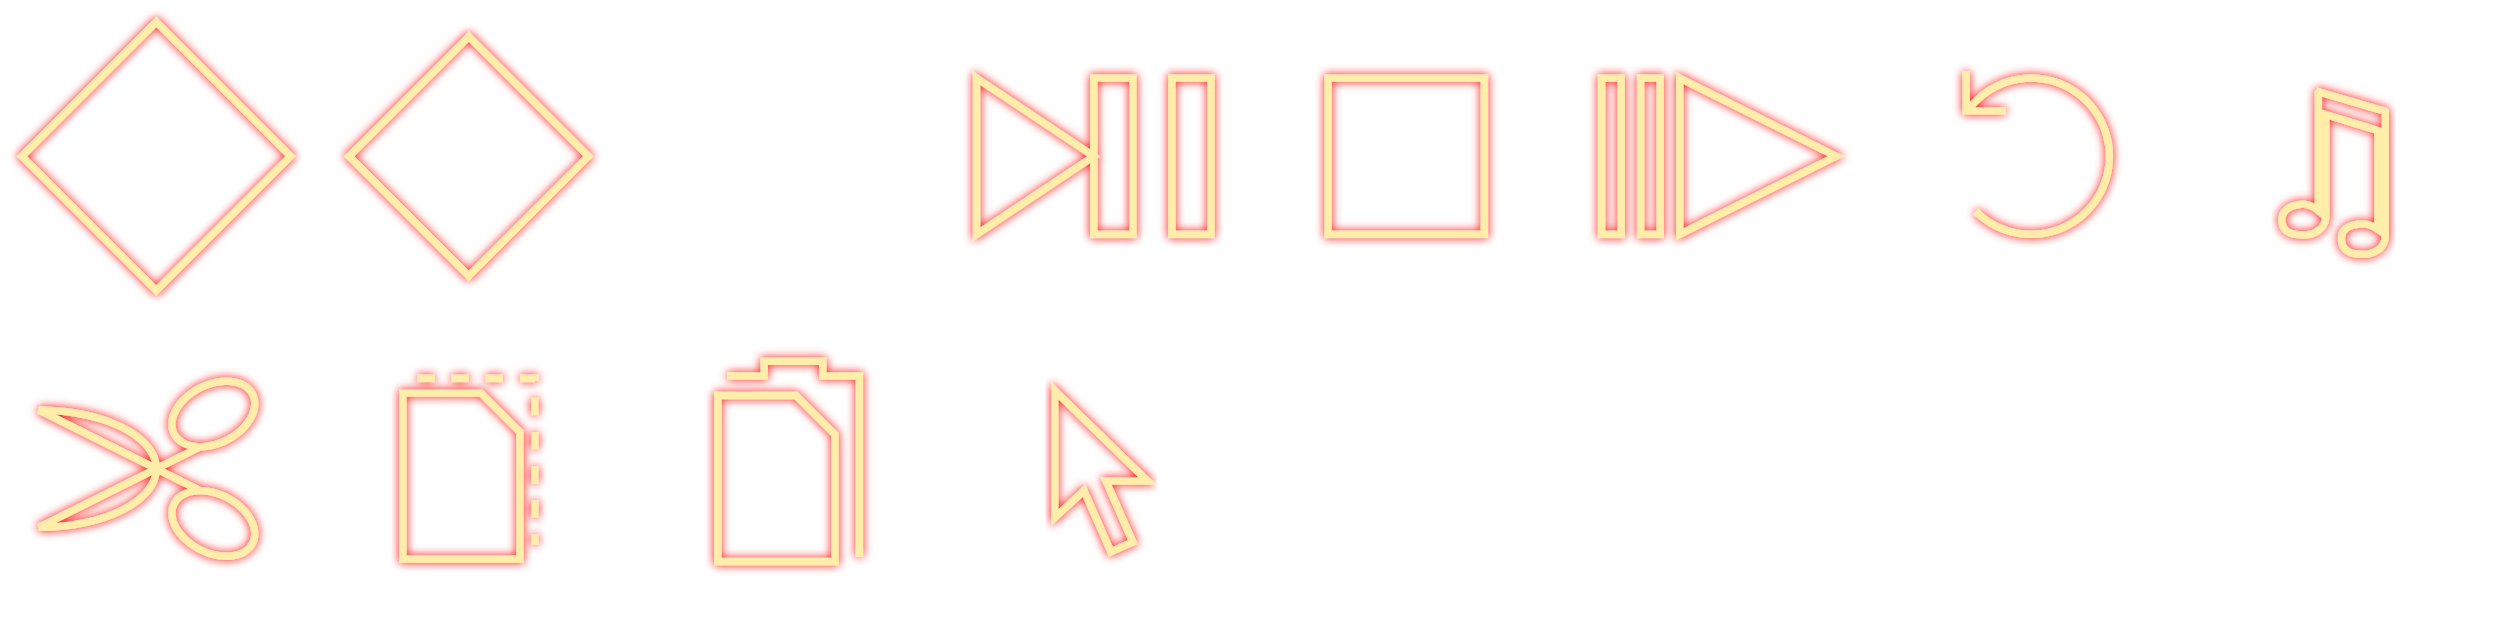
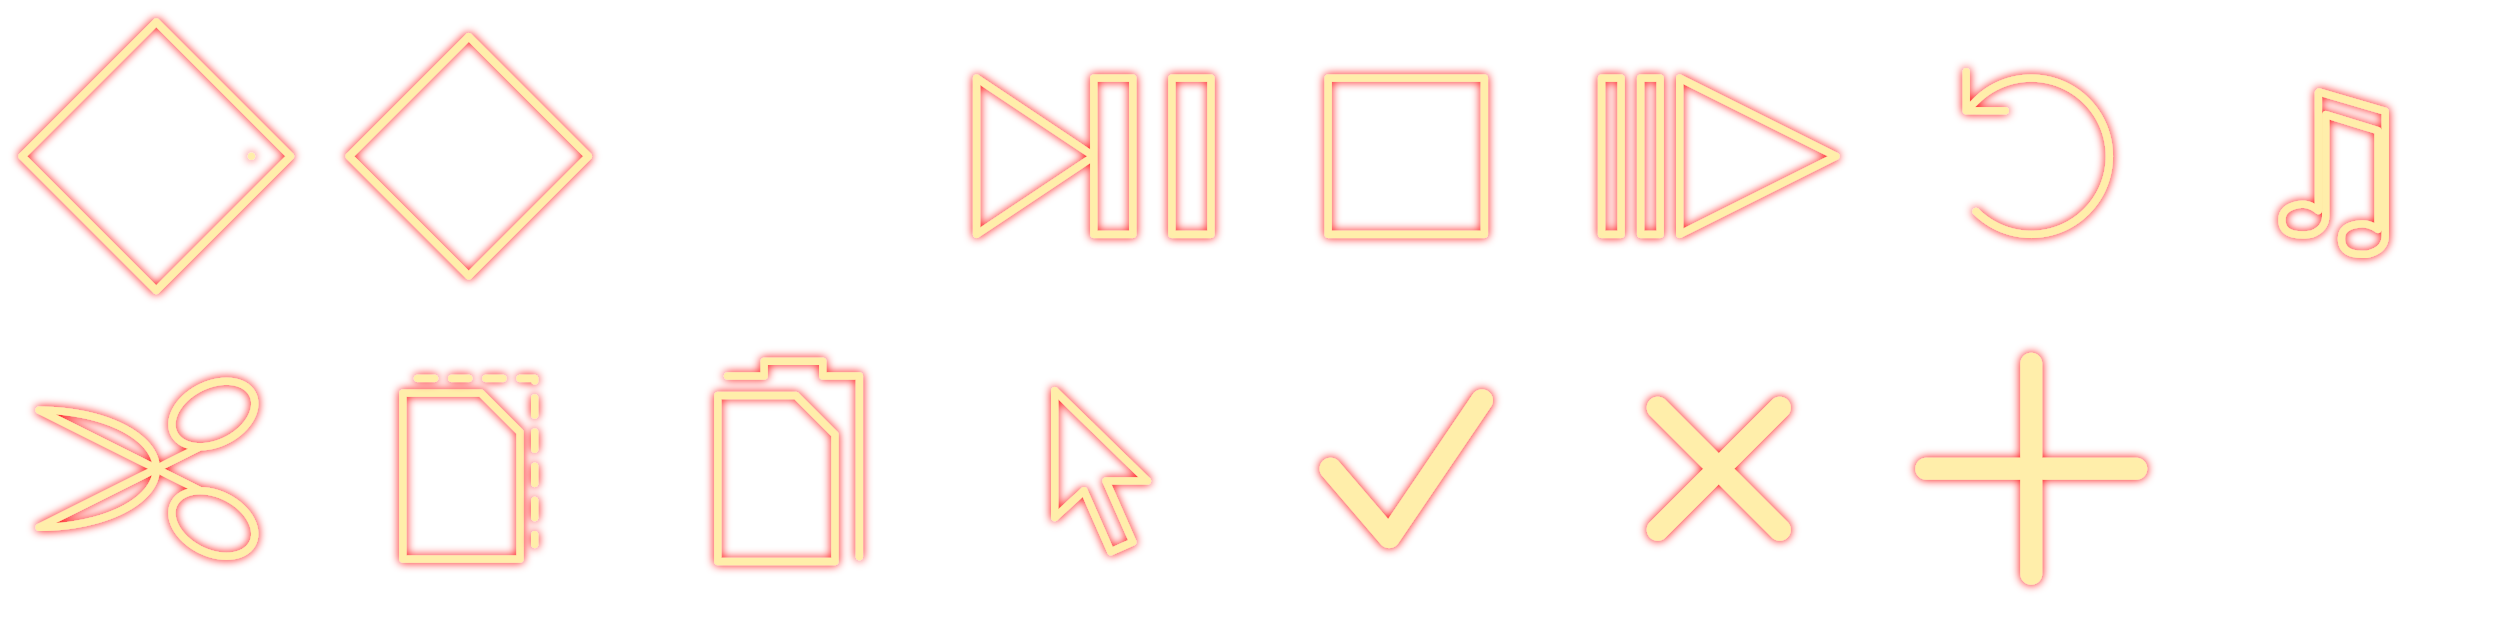
<svg xmlns="http://www.w3.org/2000/svg" width="1024" height="256" viewBox="0 0 1024 256">
  <defs>
-     <filter id="sh">
+     <filter id="sh" x="-20%" width="140%" y="-20%" height="140%">
      <feDropShadow dx="0" dy="0" stdDeviation="2" flood-color="#f00" />
    </filter>
  </defs>
  <style>
- 		path,text{fill:#0000;stroke:#fea;stroke-width:3;filter:url(#sh);font-family:sans-serif;font-size:80px;}
+ 		path,text{fill:#0000;stroke:#fea;stroke-width:3;filter:url(#sh);font-family:sans-serif;font-size:80px;stroke-linecap:round;stroke-linejoin:round;}
	</style>
  <g>
    <path d="M0,0m64,9l55,55l-55,55l-55,-55zm39,55a39,39,0,1,0,0,0z" />
    <path d="M128,0m64,15l49,49l-49,49l-49,-49z" />
    <path d="M256,0m64,25a39,39,0,1,0,0,0z" />
  </g>
  <g>
    <path d="M384,0m16,32v64l48,-32zm48,0v64h16v-64zm32,0v64h16v-64z" />
    <path d="M512,0m32,32v64h64v-64z" />
    <path d="M640,0m16,32v64h8v-64zm16,0v64h8v-64zm16,0v64l64,-32z" />
  </g>
  <g>
    <path d="M768,0m41.37,41.37m0,45.26a32,32,0,1,0,0,-45.26l-4,4m0,-16v16h16" />
    <text x="920" y="96">♫</text>
  </g>
  <g>
    <path d="M0,128m64,64m18,9a18,12,26.6,1,0,0.01,0l-66,-33a48,24,0,0,1,0,48l66,-33a18,12,-26.6,1,1,0.01,0" />
    <path d="M128,128m37,33h32l16,16v52l-48,0z" />
    <path d="M128,128m43,27h48v68" stroke-dasharray="7" />
    <path d="M256,128m38,34h32l16,16v52l-48,0z M256,128m42,26h15v-6h24v6h15v74" />
  </g>
  <g>
    <path d="M384,128m48,32v52l12,-11l11,25l9,-4l-11,-25h17z" />
  </g>
+   <g>
+     <path d="M512,128m33,64l24,28l38,-56" style="stroke-width:9;" />
+     <path d="M640,128m39,39l50,50m0,-50l-50,50" style="stroke-width:9;" />
+     <path d="M768,128m21,64h86m-43,-43v86" style="stroke-width:9;" />
+     <path d="M896,128m21,64h86" style="stroke-width:9;" />
+   </g>
</svg>
